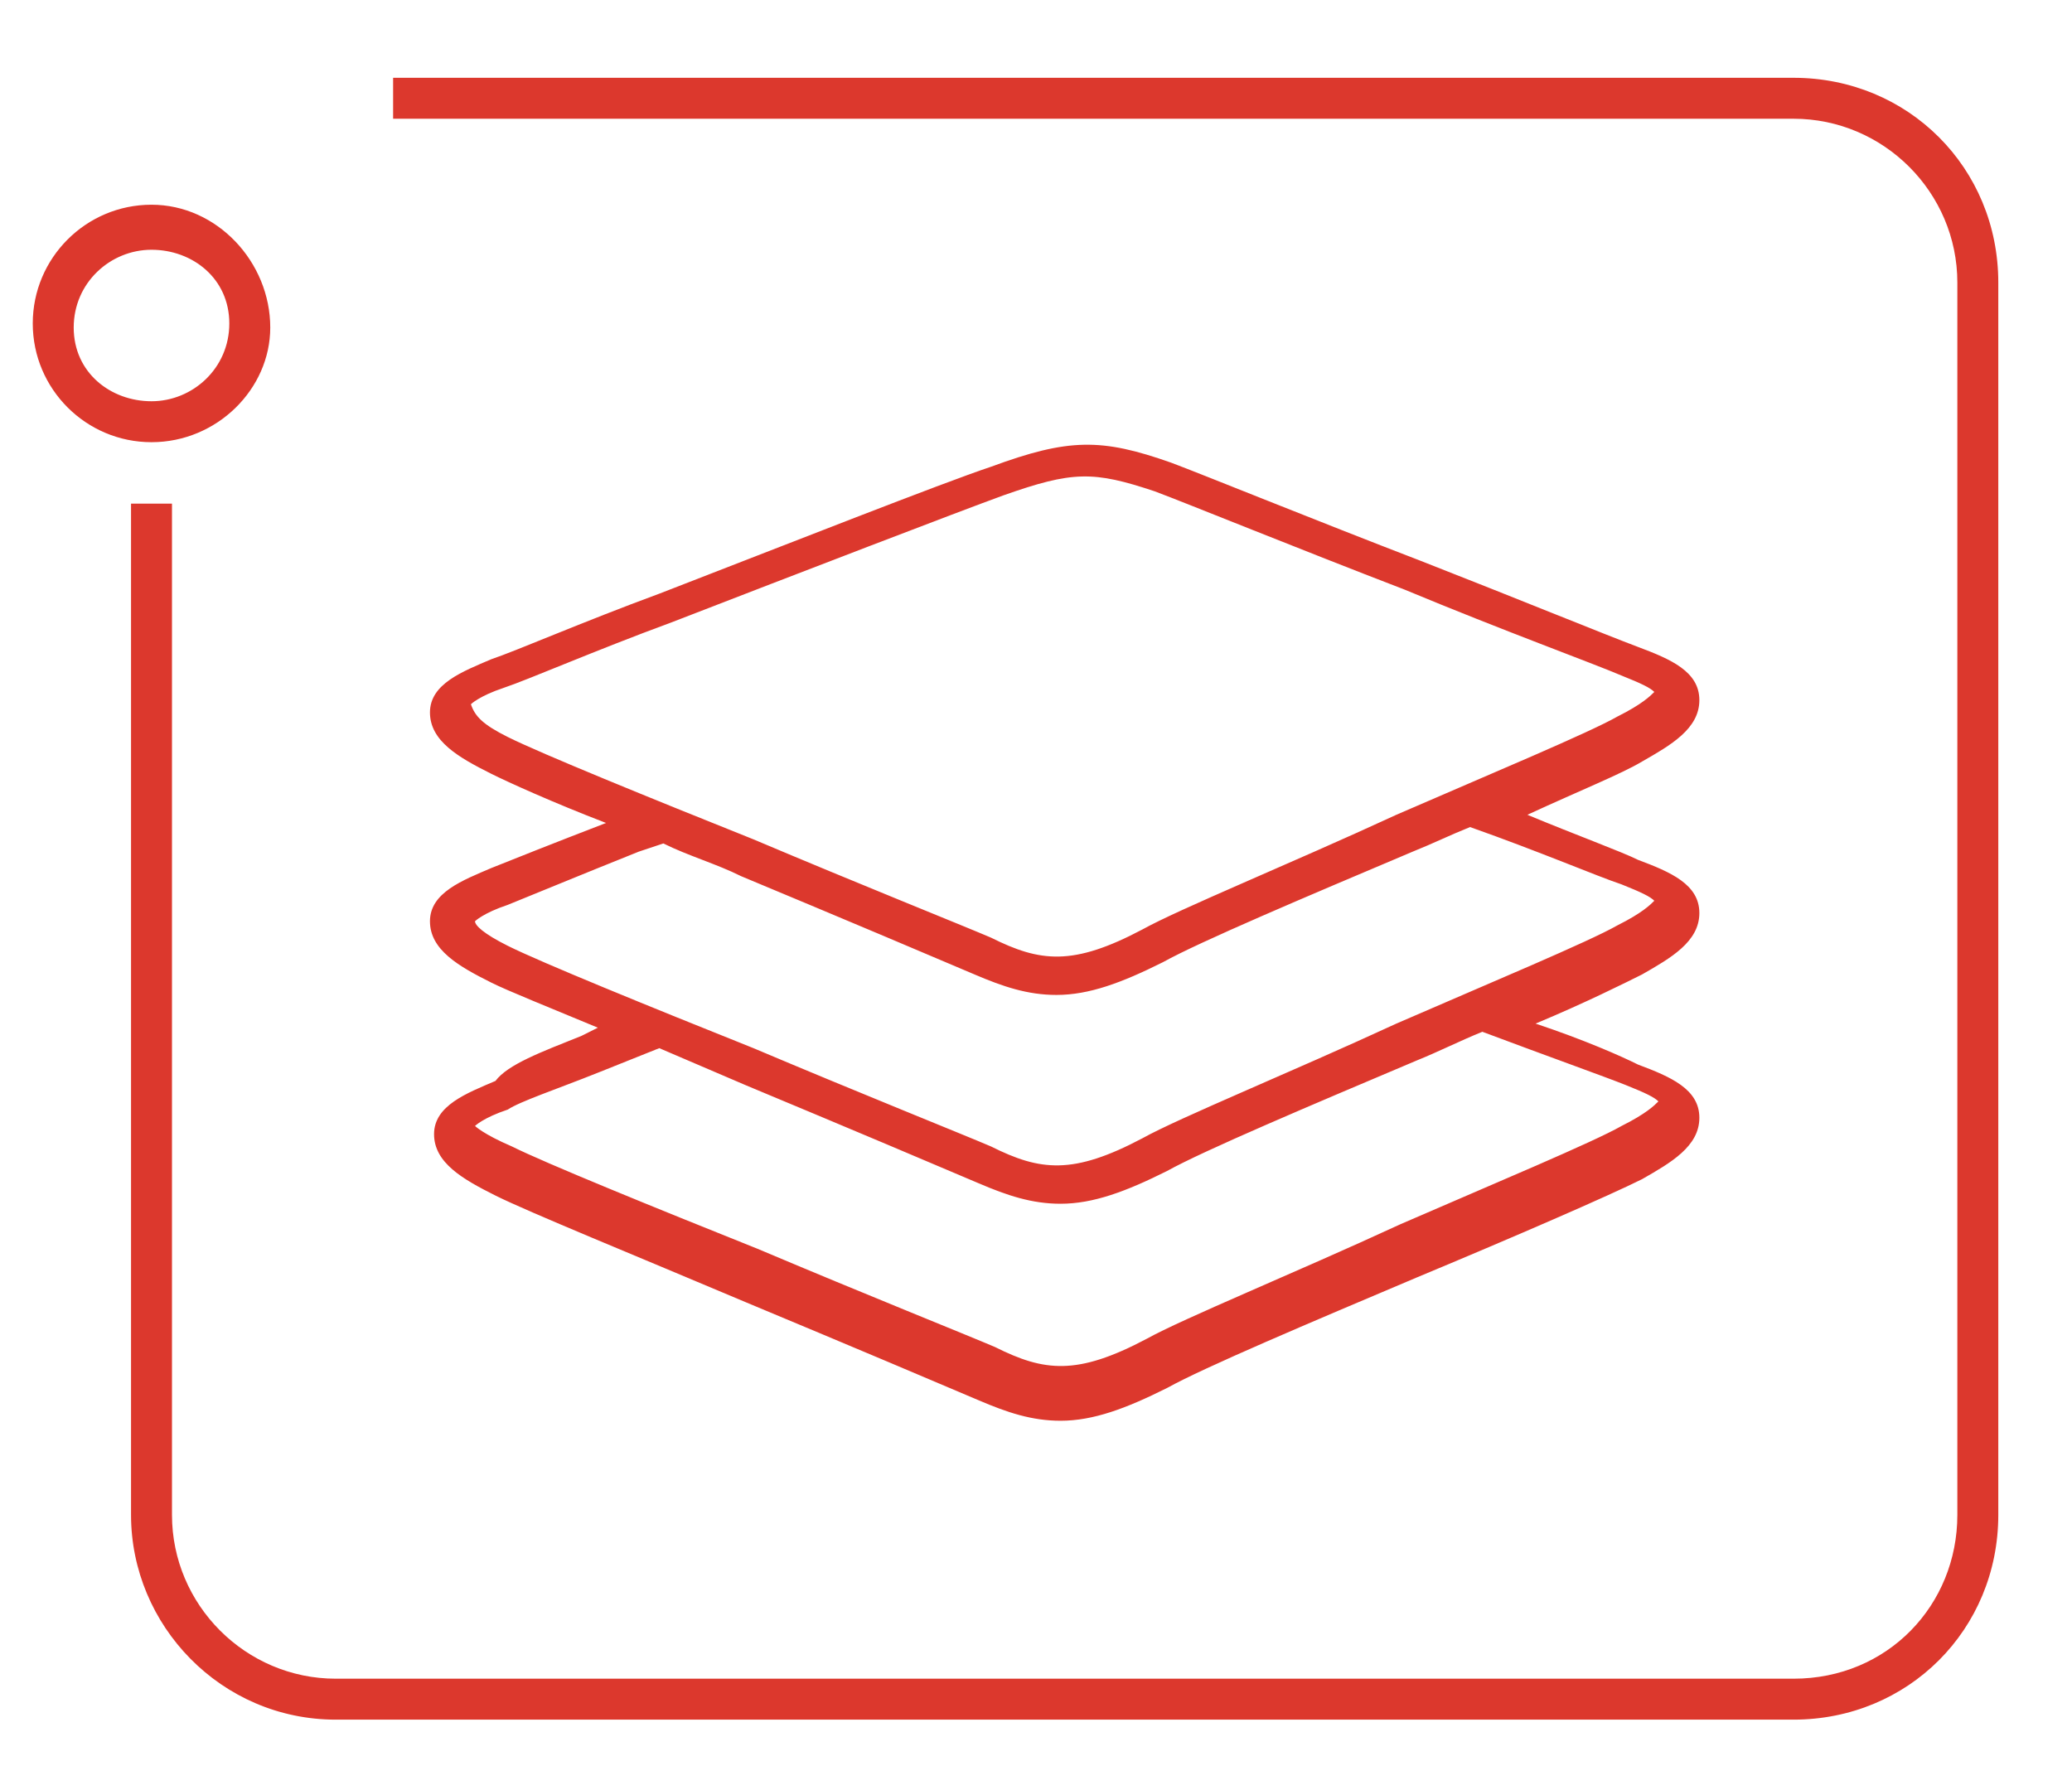
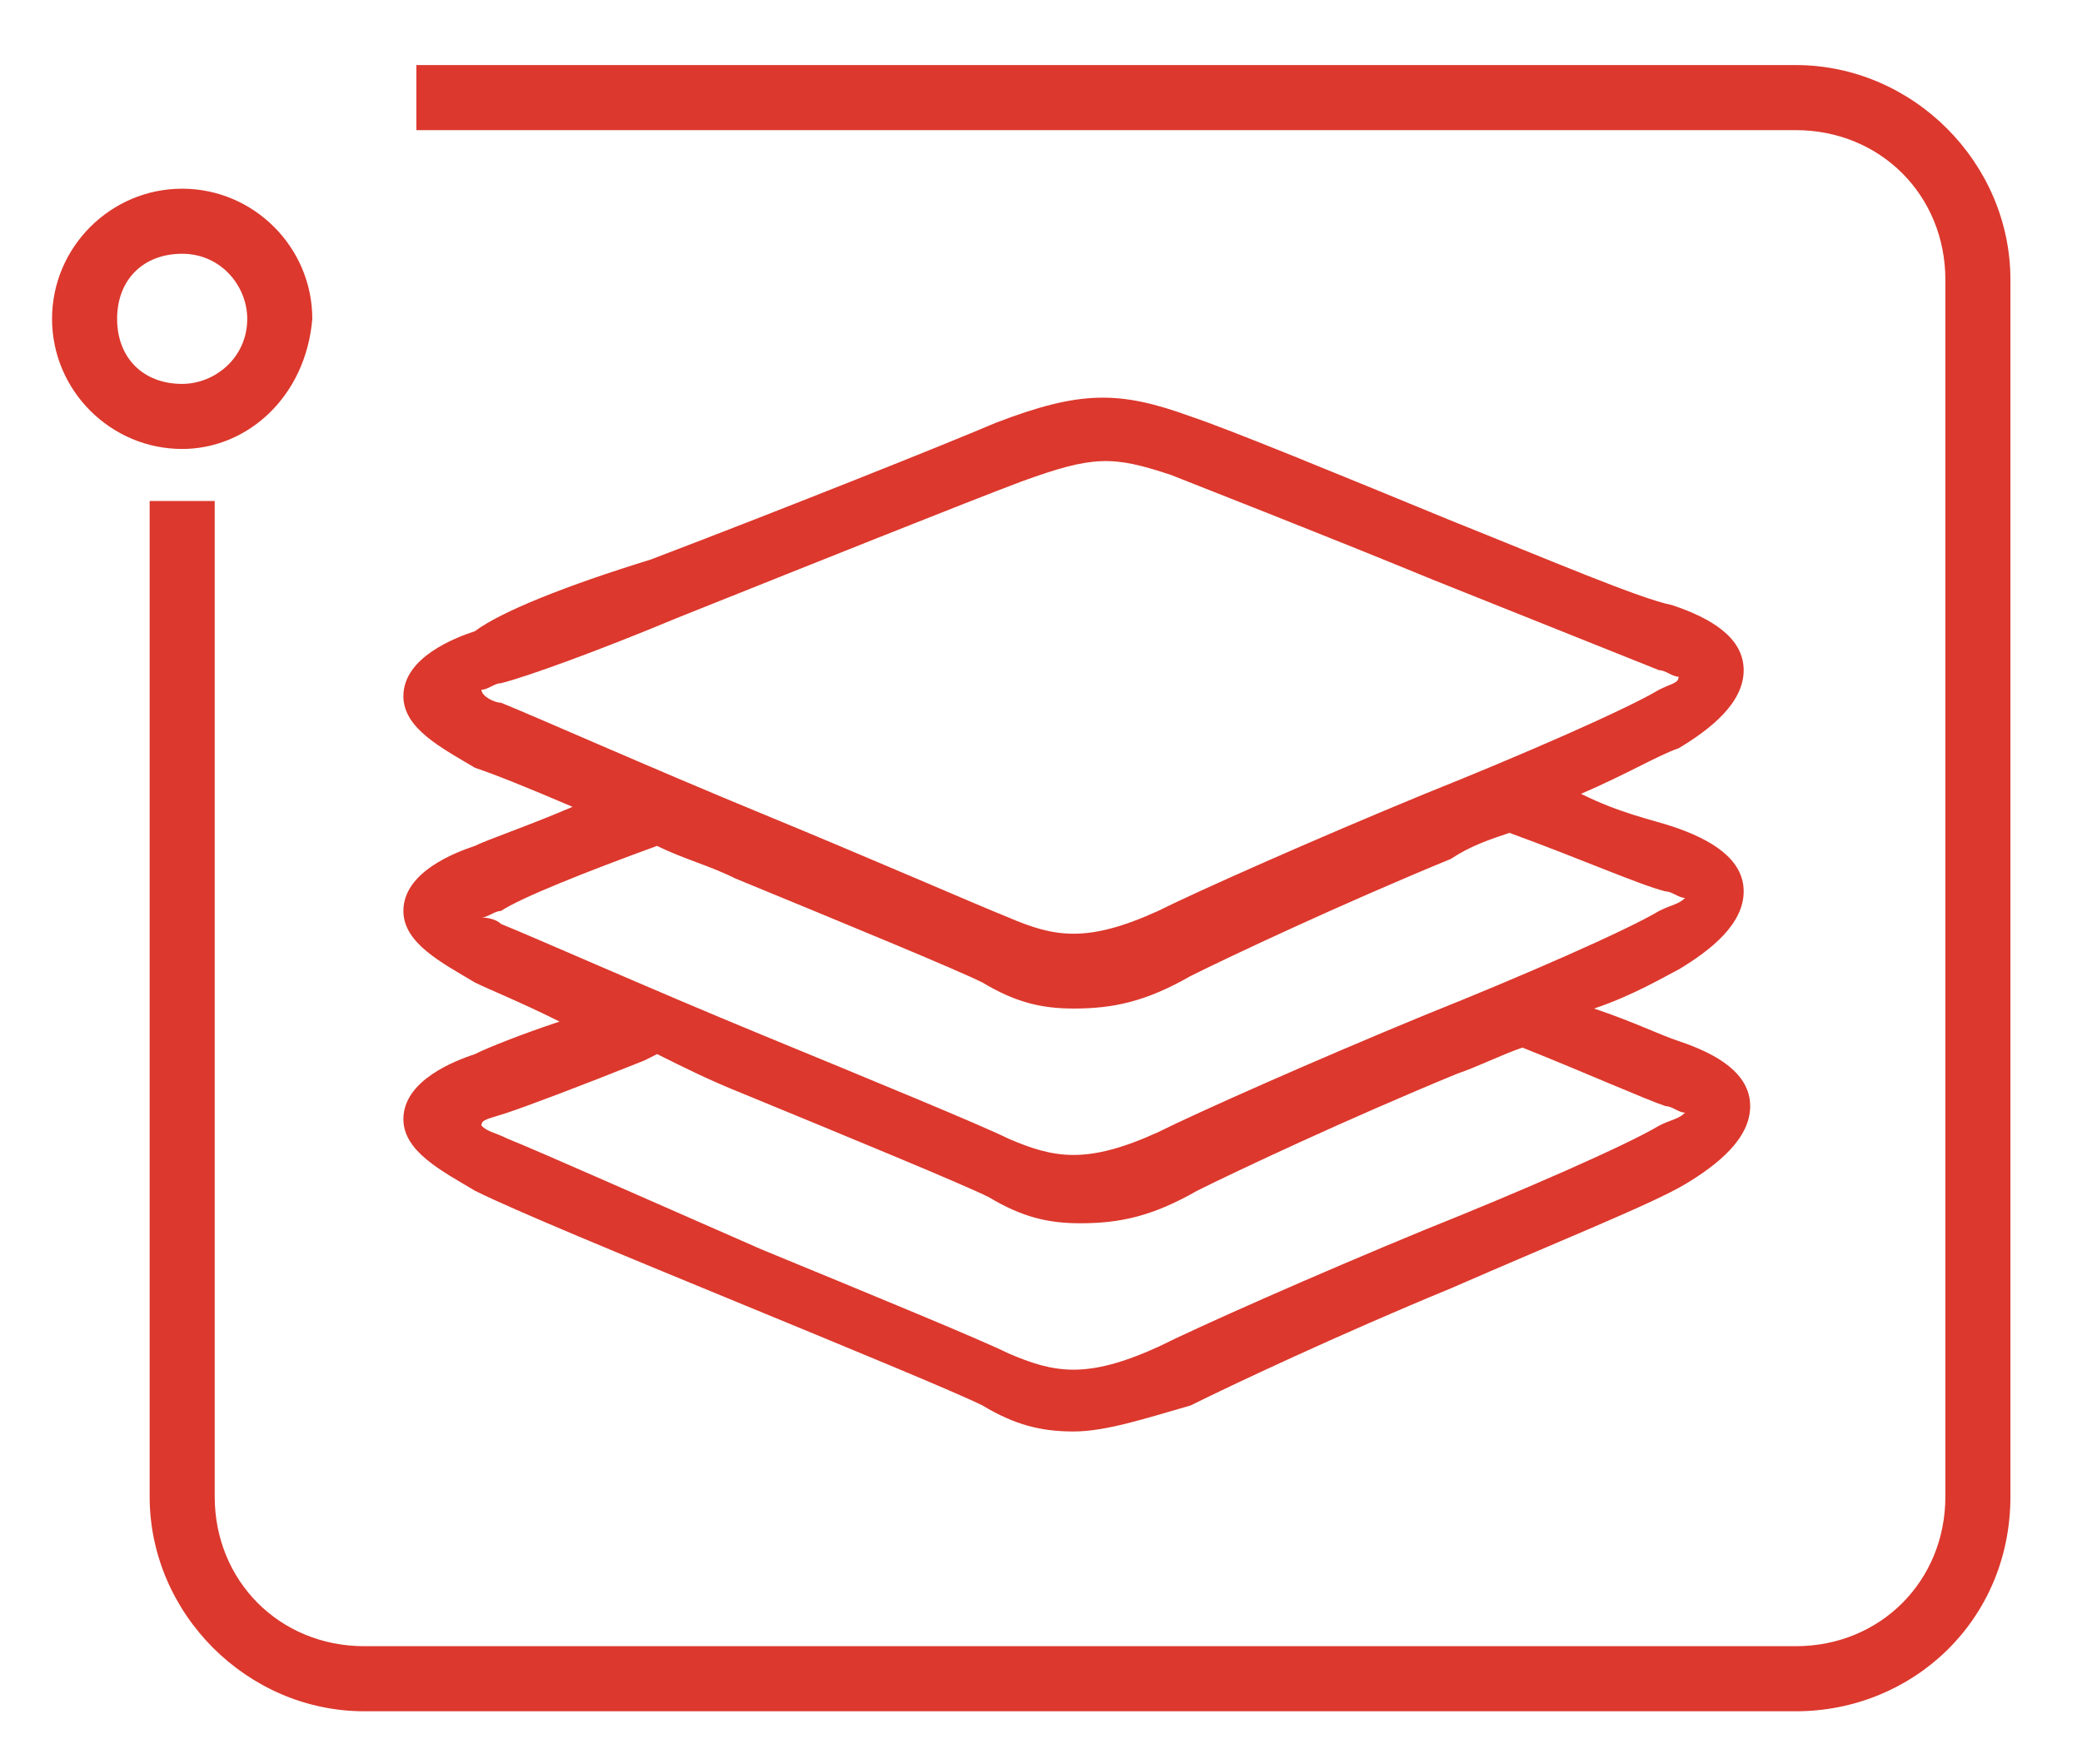
- <svg xmlns="http://www.w3.org/2000/svg" version="1.1" id="Layer_1" x="0px" y="0px" viewBox="0 0 50.6 43.7" style="enable-background:new 0 0 50.6 43.7;" xml:space="preserve">
+ <svg xmlns="http://www.w3.org/2000/svg" version="1.1" id="Layer_1" x="0px" y="0px" viewBox="0 0 32 27.1" style="enable-background:new 0 0 32 27.1;" xml:space="preserve">
  <style type="text/css">
	.st0{fill:#DC382D;}
</style>
-   <path class="st0" d="M48.8,6.9V37c0,2.8-2.2,5-5,5H8.2c-2.8,0-5-2.3-5-5V12.3h1V37c0,2.2,1.8,4,4,4h35.6c2.3,0,4-1.8,4-4V6.9  c0-2.2-1.8-4-4-4H9.6v-1h34.2C46.6,1.9,48.8,4.1,48.8,6.9z M3.7,10.8c-1.6,0-2.9-1.3-2.9-2.9c0-1.6,1.3-2.9,2.9-2.9S6.6,6.4,6.6,8  C6.6,9.5,5.3,10.8,3.7,10.8z M3.7,9.8c1,0,1.9-0.8,1.9-1.9S4.7,6.1,3.7,6.1S1.8,6.9,1.8,8S2.7,9.8,3.7,9.8z M14.2,25.3l0.4-0.2  c-1.2-0.5-2.2-0.9-2.6-1.1c-0.8-0.4-1.5-0.8-1.5-1.5c0-0.7,0.8-1,1.5-1.3c0.5-0.2,1.5-0.6,2.8-1.1c-1.3-0.5-2.4-1-2.8-1.2  c-0.8-0.4-1.5-0.8-1.5-1.5c0-0.7,0.8-1,1.5-1.3c0.6-0.2,2.2-0.9,4.1-1.6c3.1-1.2,6.9-2.7,8.1-3.1c1.9-0.7,2.7-0.7,4.4-0.1  c0.8,0.3,3.5,1.4,6.1,2.4c2.3,0.9,4.5,1.8,5.3,2.1c0.8,0.3,1.5,0.6,1.5,1.3c0,0.7-0.7,1.1-1.4,1.5c-0.5,0.3-1.5,0.7-2.8,1.3  c1.2,0.5,2.3,0.9,2.7,1.1c0.8,0.3,1.5,0.6,1.5,1.3c0,0.7-0.7,1.1-1.4,1.5c-0.4,0.2-1.4,0.7-2.6,1.2c1.2,0.4,2.1,0.8,2.5,1  c0.8,0.3,1.5,0.6,1.5,1.3c0,0.7-0.7,1.1-1.4,1.5c-0.8,0.4-3.1,1.4-5.5,2.4c-2.6,1.1-5.2,2.2-6.1,2.7c-1,0.5-1.8,0.8-2.6,0.8  c-0.7,0-1.3-0.2-2-0.5c-0.7-0.3-3.3-1.4-5.7-2.4c-2.6-1.1-5.3-2.2-6.1-2.6c-0.8-0.4-1.5-0.8-1.5-1.5c0-0.7,0.8-1,1.5-1.3  C12.4,26,13.2,25.7,14.2,25.3z M12.4,18c0.8,0.4,3.5,1.5,6,2.5c2.6,1.1,5.1,2.1,5.8,2.4c1.2,0.6,2,0.7,3.7-0.2  c0.9-0.5,3.6-1.6,6.2-2.8c2.3-1,4.7-2,5.4-2.4l0,0c0.6-0.3,0.8-0.5,0.9-0.6c-0.1-0.1-0.3-0.2-0.8-0.4c-0.7-0.3-2.9-1.1-5.3-2.1  c-2.6-1-5.3-2.1-6.1-2.4c-1.5-0.5-2-0.5-3.7,0.1c-1.1,0.4-5,1.9-8.1,3.1c-1.9,0.7-3.5,1.4-4.1,1.6c-0.6,0.2-0.8,0.4-0.8,0.4  C11.6,17.5,11.8,17.7,12.4,18z M12.4,23.1c0.8,0.4,3.5,1.5,6,2.5c2.6,1.1,5.1,2.1,5.8,2.4c1.2,0.6,2,0.7,3.7-0.2  c0.9-0.5,3.6-1.6,6.2-2.8c2.3-1,4.7-2,5.4-2.4c0.6-0.3,0.8-0.5,0.9-0.6c-0.1-0.1-0.3-0.2-0.8-0.4c-0.6-0.2-2-0.8-3.7-1.4  c-0.5,0.2-0.9,0.4-1.4,0.6c-2.6,1.1-5.2,2.2-6.1,2.7c-1,0.5-1.8,0.8-2.6,0.8c-0.7,0-1.3-0.2-2-0.5c-0.7-0.3-3.3-1.4-5.7-2.4  c-0.6-0.3-1.3-0.5-1.9-0.8l-0.6,0.2c-1.5,0.6-2.7,1.1-3.2,1.3c-0.6,0.2-0.8,0.4-0.8,0.4C11.6,22.6,11.8,22.8,12.4,23.1z M14.6,26.2  c-1,0.4-1.9,0.7-2.2,0.9c-0.6,0.2-0.8,0.4-0.8,0.4c0,0,0.2,0.2,0.9,0.5c0.8,0.4,3.5,1.5,6,2.5c2.6,1.1,5.1,2.1,5.8,2.4  c1.2,0.6,2,0.7,3.7-0.2c0.9-0.5,3.6-1.6,6.2-2.8c2.3-1,4.7-2,5.4-2.4c0.6-0.3,0.8-0.5,0.9-0.6c-0.1-0.1-0.3-0.2-0.8-0.4  c-0.5-0.2-1.9-0.7-3.5-1.3c-0.5,0.2-1.1,0.5-1.6,0.7c-2.6,1.1-5.2,2.2-6.1,2.7c-1,0.5-1.8,0.8-2.6,0.8c-0.7,0-1.3-0.2-2-0.5  c-0.7-0.3-3.3-1.4-5.7-2.4c-0.7-0.3-1.4-0.6-2.1-0.9L14.6,26.2z" />
+   <path class="st0" d="M30.9,4.3V23c0,1.9-1.5,3.3-3.3,3.3h-22c-1.8,0-3.3-1.5-3.3-3.3V7.7h1V23c0,1.3,1,2.3,2.3,2.3h22  c1.3,0,2.3-1,2.3-2.3V4.3c0-1.3-1-2.3-2.3-2.3H6.4V1h21.2C29.4,1,30.9,2.5,30.9,4.3z M2.8,6.9c-1.1,0-2-0.9-2-2c0-1.1,0.9-2,2-2  s2,0.9,2,2C4.7,6.1,3.8,6.9,2.8,6.9z M2.8,5.9c0.5,0,1-0.4,1-1c0-0.5-0.4-1-1-1s-1,0.4-1,1C1.8,5.5,2.2,5.9,2.8,5.9z M7.3,16.2  c0.2-0.1,0.7-0.3,1.3-0.5c-0.6-0.3-1.1-0.5-1.3-0.6c-0.5-0.3-1.1-0.6-1.1-1.1c0-0.6,0.8-0.9,1.1-1c0.2-0.1,0.8-0.3,1.5-0.6  c-0.7-0.3-1.2-0.5-1.5-0.6c-0.5-0.3-1.1-0.6-1.1-1.1c0-0.6,0.8-0.9,1.1-1C7.7,9.4,8.7,9,10,8.6c2.1-0.8,4.6-1.8,5.3-2.1  c1.3-0.5,1.9-0.5,3-0.1c0.6,0.2,2.3,0.9,4,1.6c1.5,0.6,2.9,1.2,3.4,1.3c0.6,0.2,1.1,0.5,1.1,1c0,0.5-0.5,0.9-1,1.2  c-0.3,0.1-0.8,0.4-1.5,0.7c0.6,0.3,1.1,0.4,1.4,0.5c0.6,0.2,1.1,0.5,1.1,1c0,0.5-0.5,0.9-1,1.2c-0.2,0.1-0.7,0.4-1.3,0.6  c0.6,0.2,1,0.4,1.3,0.5c0.6,0.2,1.1,0.5,1.1,1c0,0.5-0.5,0.9-1,1.2c-0.5,0.3-2,0.9-3.6,1.6c-1.7,0.7-3.4,1.5-4,1.8  C17.6,21.8,17,22,16.5,22c-0.5,0-0.9-0.1-1.4-0.4c-0.4-0.2-2.1-0.9-3.8-1.6c-1.7-0.7-3.4-1.4-4-1.7c-0.5-0.3-1.1-0.6-1.1-1.1  C6.2,16.6,7,16.3,7.3,16.2z M7.7,10.8c0.5,0.2,2.3,1,4,1.7c1.7,0.7,3.3,1.4,3.8,1.6c0.7,0.3,1.2,0.4,2.3-0.1  c0.6-0.3,2.4-1.1,4.1-1.8c1.5-0.6,3.1-1.3,3.6-1.6l0,0c0.2-0.1,0.3-0.1,0.3-0.2c-0.1,0-0.2-0.1-0.3-0.1C25,10.1,23.5,9.5,22,8.9  c-1.7-0.7-3.5-1.4-4-1.6C17.1,7,16.8,7,15.7,7.4c-0.8,0.3-3.3,1.3-5.3,2.1c-1.2,0.5-2.3,0.9-2.7,1c-0.1,0-0.2,0.1-0.3,0.1  C7.4,10.7,7.6,10.8,7.7,10.8z M7.7,14.2c0.5,0.2,2.3,1,4,1.7c1.7,0.7,3.4,1.4,3.8,1.6c0.7,0.3,1.2,0.4,2.3-0.1  c0.6-0.3,2.4-1.1,4.1-1.8c1.5-0.6,3.1-1.3,3.6-1.6c0.2-0.1,0.3-0.1,0.4-0.2c-0.1,0-0.2-0.1-0.3-0.1c-0.4-0.1-1.3-0.5-2.4-0.9  c-0.3,0.1-0.6,0.2-0.9,0.4c-1.7,0.7-3.4,1.5-4,1.8c-0.7,0.4-1.2,0.5-1.8,0.5c-0.5,0-0.9-0.1-1.4-0.4c-0.4-0.2-2.1-0.9-3.8-1.6  c-0.4-0.2-0.8-0.3-1.2-0.5c-1.1,0.4-2.1,0.8-2.4,1c-0.1,0-0.2,0.1-0.3,0.1C7.4,14.1,7.6,14.1,7.7,14.2z M7.4,17.3  c0.1,0.1,0.2,0.1,0.4,0.2c0.5,0.2,2.3,1,3.9,1.7c1.7,0.7,3.4,1.4,3.8,1.6c0.7,0.3,1.2,0.4,2.3-0.1c0.6-0.3,2.4-1.1,4.1-1.8  c1.5-0.6,3.1-1.3,3.6-1.6c0.2-0.1,0.3-0.1,0.4-0.2c-0.1,0-0.2-0.1-0.3-0.1c-0.3-0.1-1.2-0.5-2.2-0.9c-0.3,0.1-0.7,0.3-1,0.4  c-1.7,0.7-3.4,1.5-4,1.8c-0.7,0.4-1.2,0.5-1.8,0.5c-0.5,0-0.9-0.1-1.4-0.4c-0.4-0.2-2.1-0.9-3.8-1.6c-0.5-0.2-0.9-0.4-1.3-0.6  l-0.2,0.1c-1,0.4-1.8,0.7-2.1,0.8C7.5,17.2,7.4,17.2,7.4,17.3z" />
</svg>
